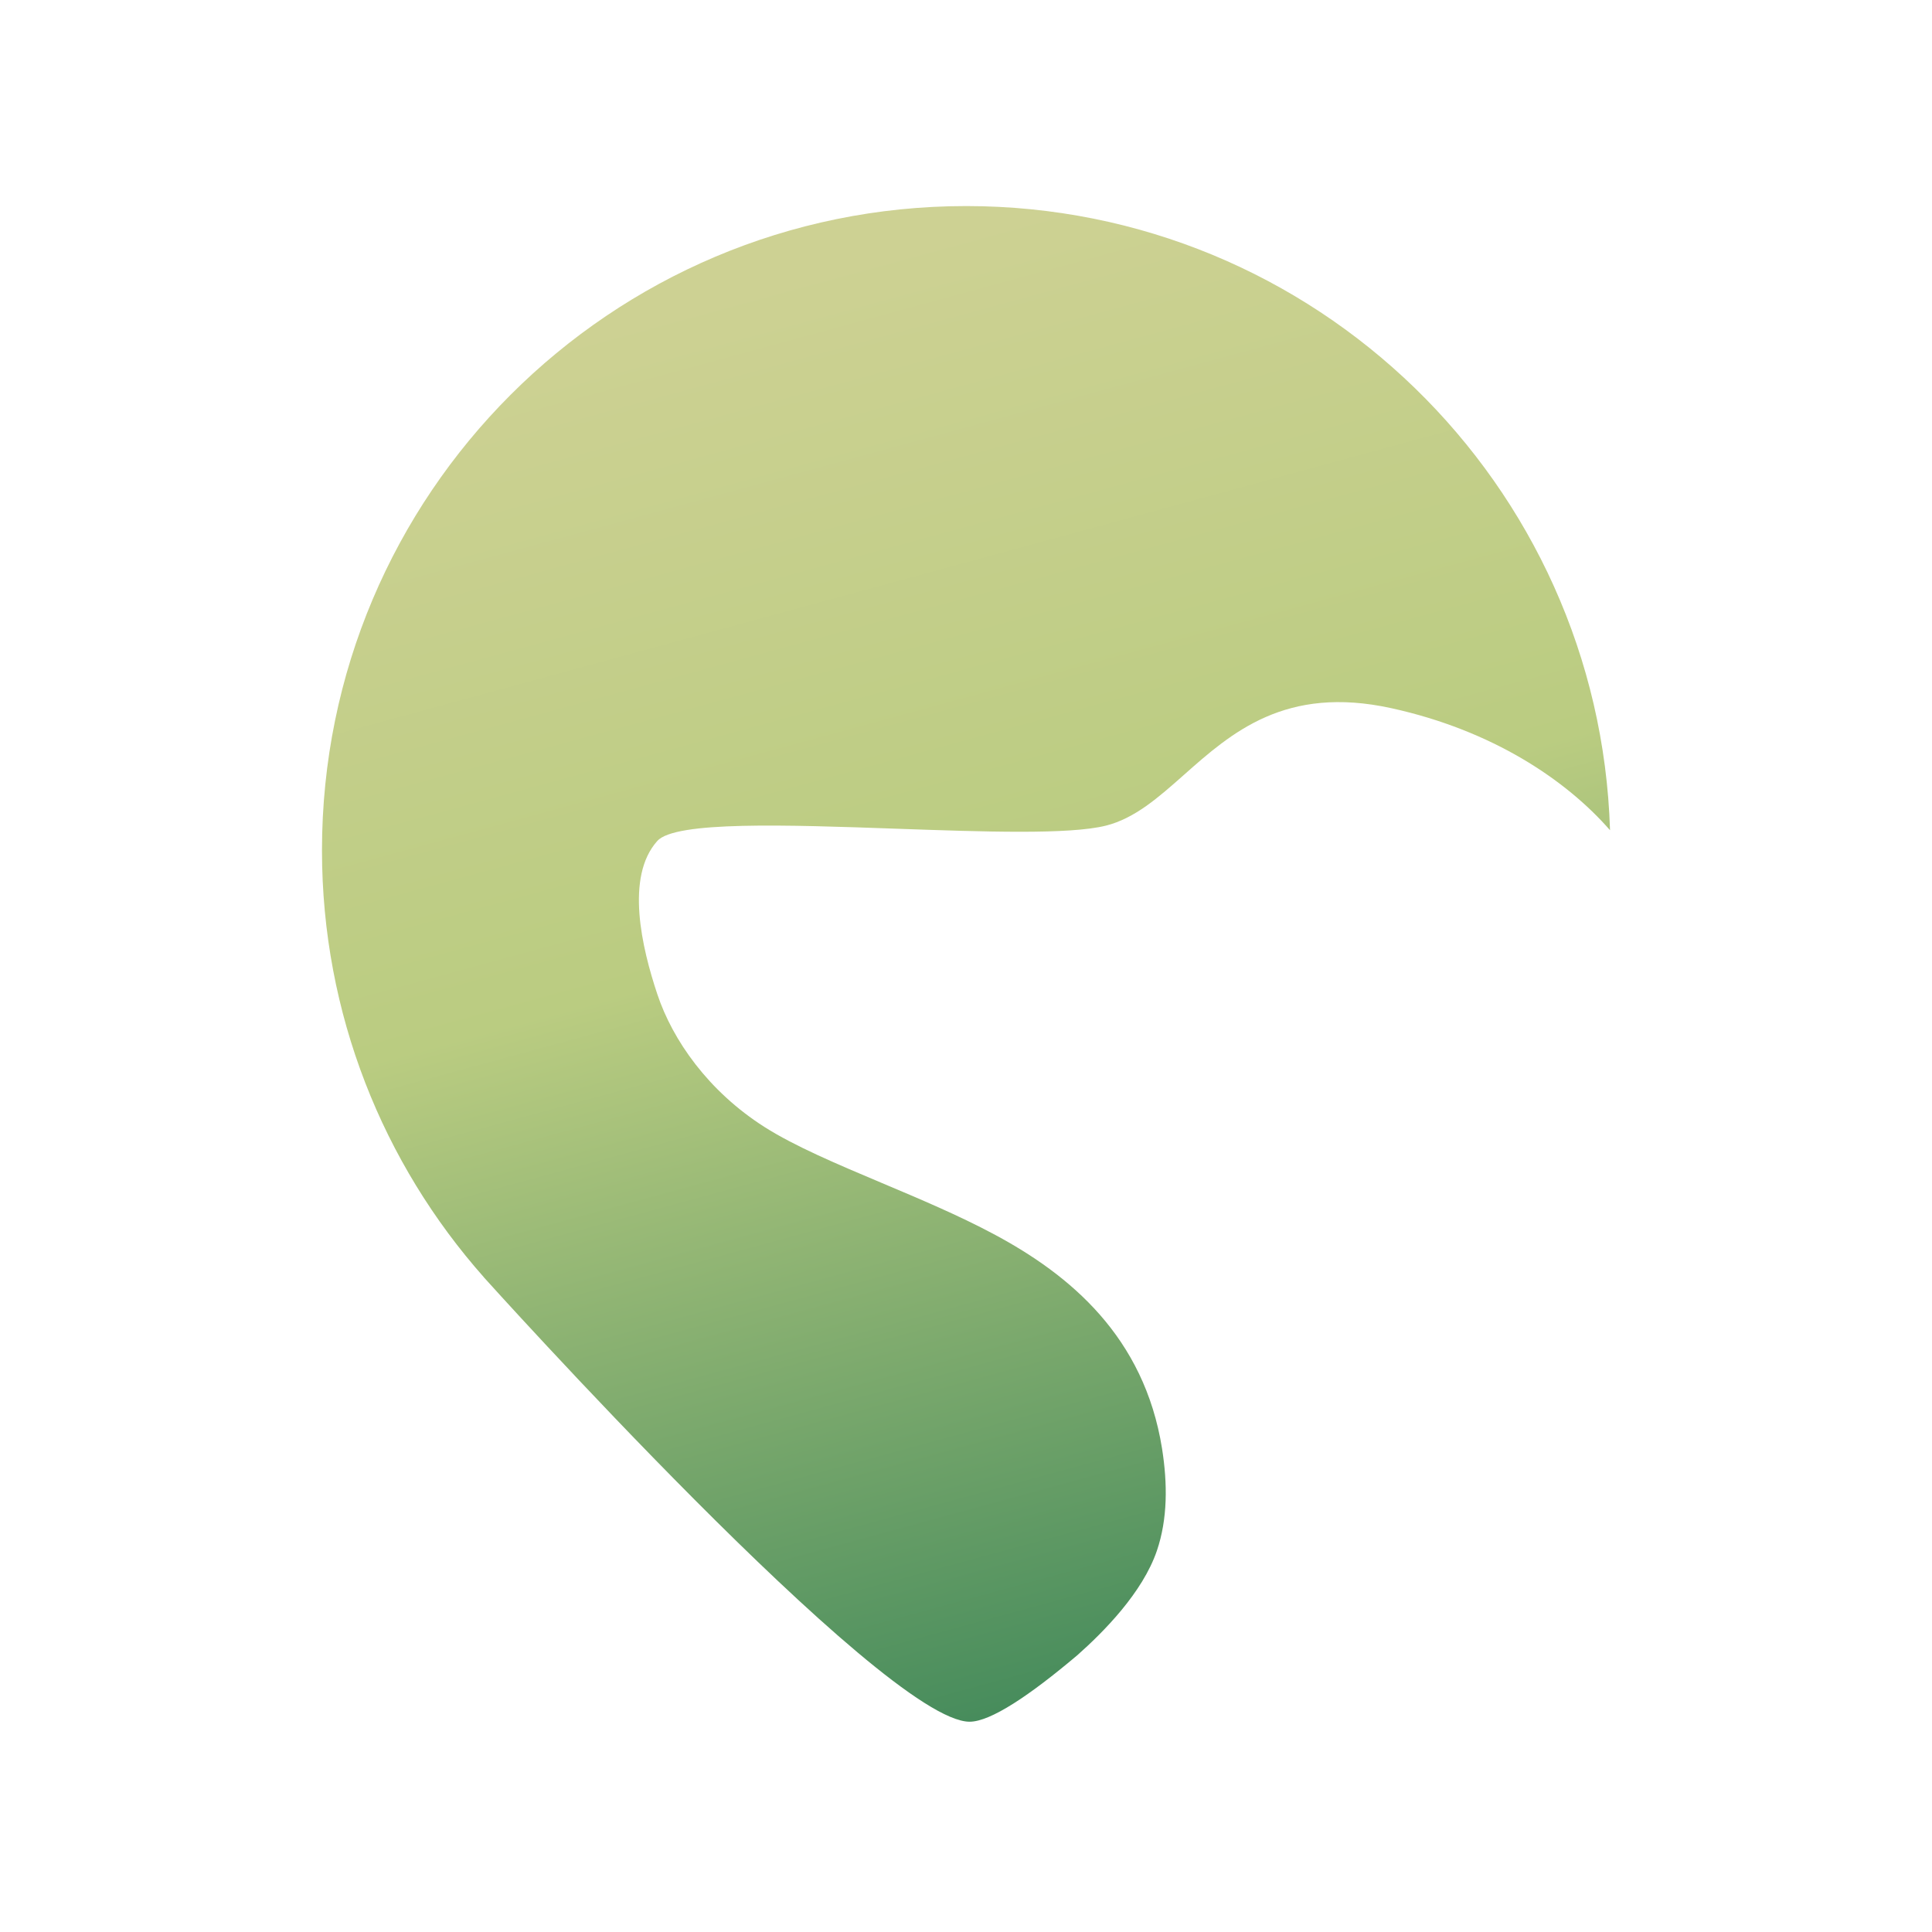
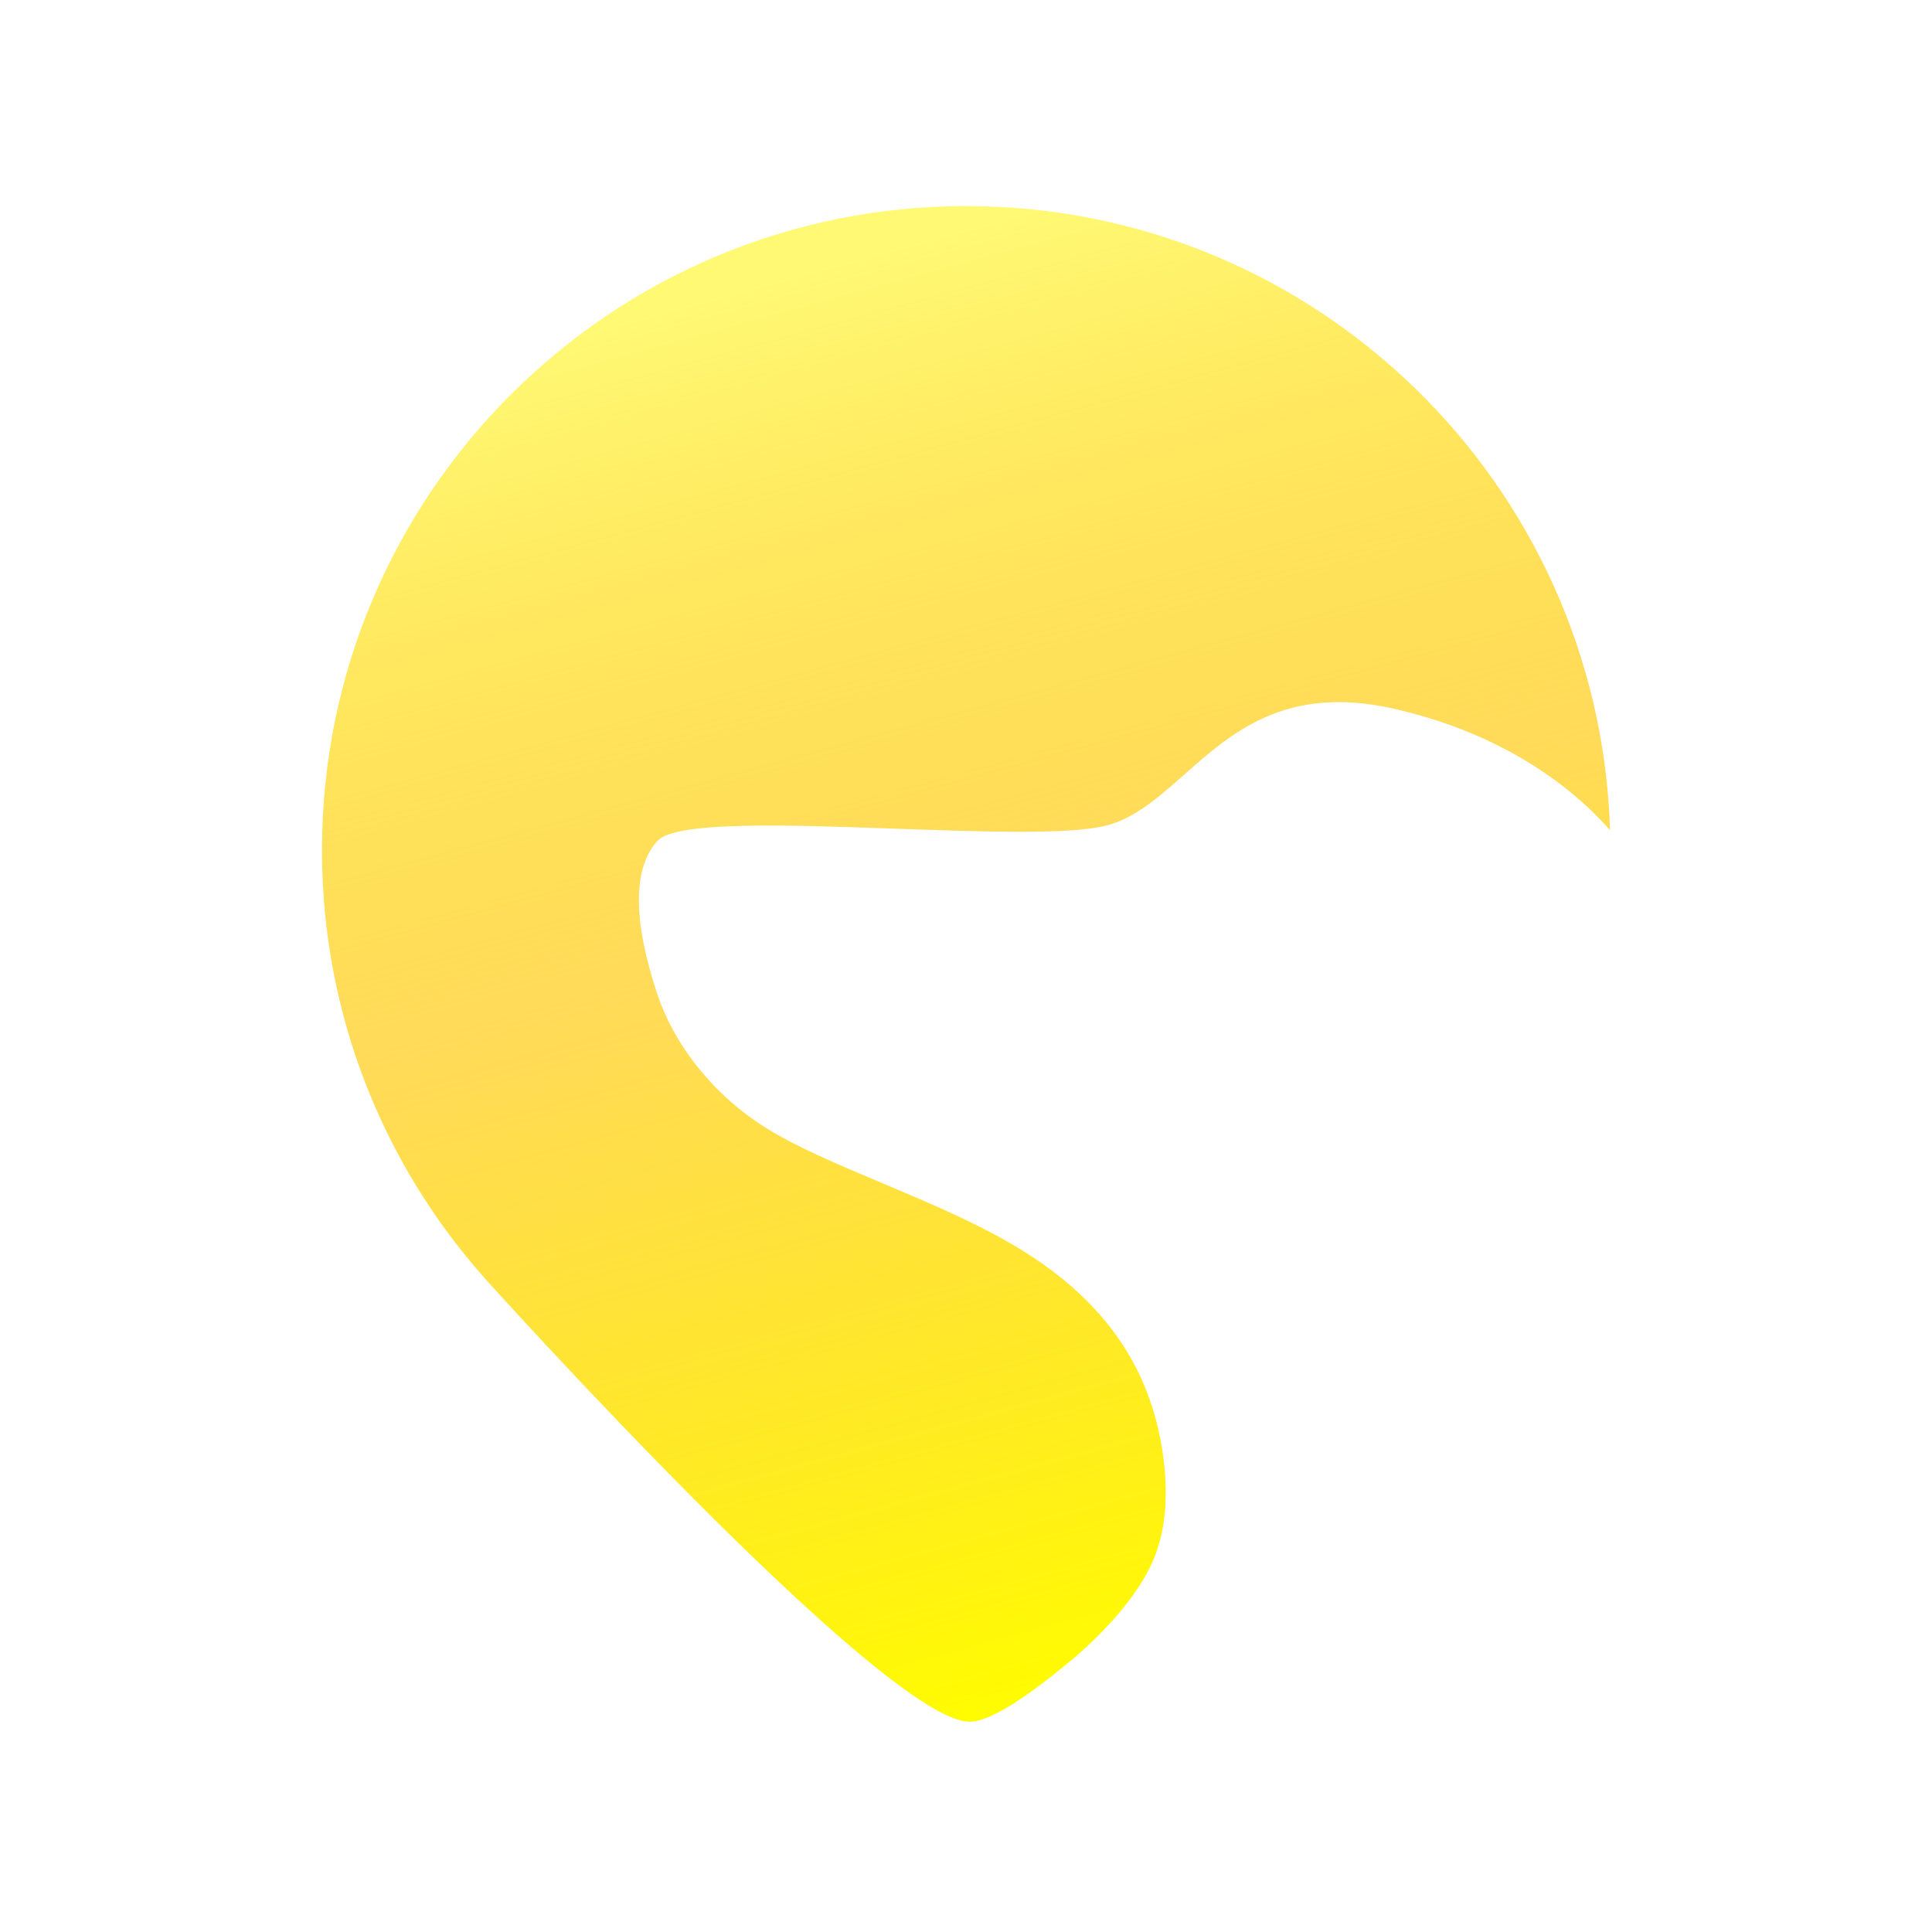
<svg xmlns="http://www.w3.org/2000/svg" width="32" height="32" viewBox="0 0 32 32" fill="none">
  <rect width="32" height="32" fill="white" />
-   <path fill-rule="evenodd" clip-rule="evenodd" d="M17.841 27.418C18.277 27.032 18.925 26.38 19.162 25.684C19.341 25.157 19.339 24.574 19.247 23.992C18.951 22.142 17.727 21.117 16.46 20.441C15.88 20.131 15.23 19.857 14.606 19.594C13.867 19.282 13.164 18.986 12.66 18.665C11.731 18.073 11.14 17.227 10.887 16.466C10.633 15.705 10.352 14.525 10.887 13.929C11.184 13.597 13.03 13.662 14.844 13.726C16.288 13.777 17.713 13.827 18.318 13.675C18.795 13.555 19.187 13.209 19.61 12.834C20.395 12.138 21.29 11.345 23.046 11.73C24.72 12.097 25.94 12.918 26.667 13.751C26.491 8.012 21.784 3.413 16.003 3.413C10.11 3.413 5.333 8.19 5.333 14.083C5.333 16.797 6.347 19.274 8.016 21.157H8.015C8.015 21.157 14.633 28.517 16.06 28.517C16.407 28.517 17.057 28.08 17.841 27.418Z" fill="url(#paint0_linear_51_249)" />
+   <path fill-rule="evenodd" clip-rule="evenodd" d="M17.841 27.418C18.277 27.032 18.925 26.38 19.162 25.684C19.341 25.157 19.339 24.574 19.247 23.992C18.951 22.142 17.727 21.117 16.46 20.44C15.88 20.131 15.23 19.857 14.606 19.594C13.867 19.282 13.164 18.986 12.66 18.665C11.731 18.073 11.14 17.227 10.887 16.466C10.633 15.705 10.352 14.525 10.887 13.929C11.184 13.597 13.03 13.662 14.844 13.726C16.288 13.777 17.713 13.827 18.318 13.675C18.795 13.555 19.187 13.208 19.61 12.834C20.395 12.138 21.29 11.345 23.046 11.73C24.72 12.097 25.94 12.918 26.667 13.751C26.491 8.012 21.784 3.413 16.003 3.413C10.11 3.413 5.333 8.19 5.333 14.082C5.333 16.797 6.347 19.274 8.016 21.157H8.015C8.015 21.157 14.633 28.517 16.06 28.517C16.407 28.517 17.057 28.08 17.841 27.418Z" fill="url(#paint0_linear_72_116)" />
  <defs>
-     <linearGradient id="paint0_linear_51_249" x1="9.707" y1="5.44" x2="16" y2="28.517" gradientUnits="userSpaceOnUse">
-       <stop stop-color="#CDD193" />
-       <stop offset="0.451" stop-color="#BACC81" />
-       <stop offset="1" stop-color="#478C5C" />
+     <linearGradient id="paint0_linear_72_116" x1="9.707" y1="5.44" x2="16" y2="28.517" gradientUnits="userSpaceOnUse">
+       <stop stop-color="#FFF974" />
+       <stop offset="0.451" stop-color="#FFC700" stop-opacity="0.65" />
+       <stop offset="1" stop-color="#FFFC00" />
    </linearGradient>
  </defs>
</svg>
